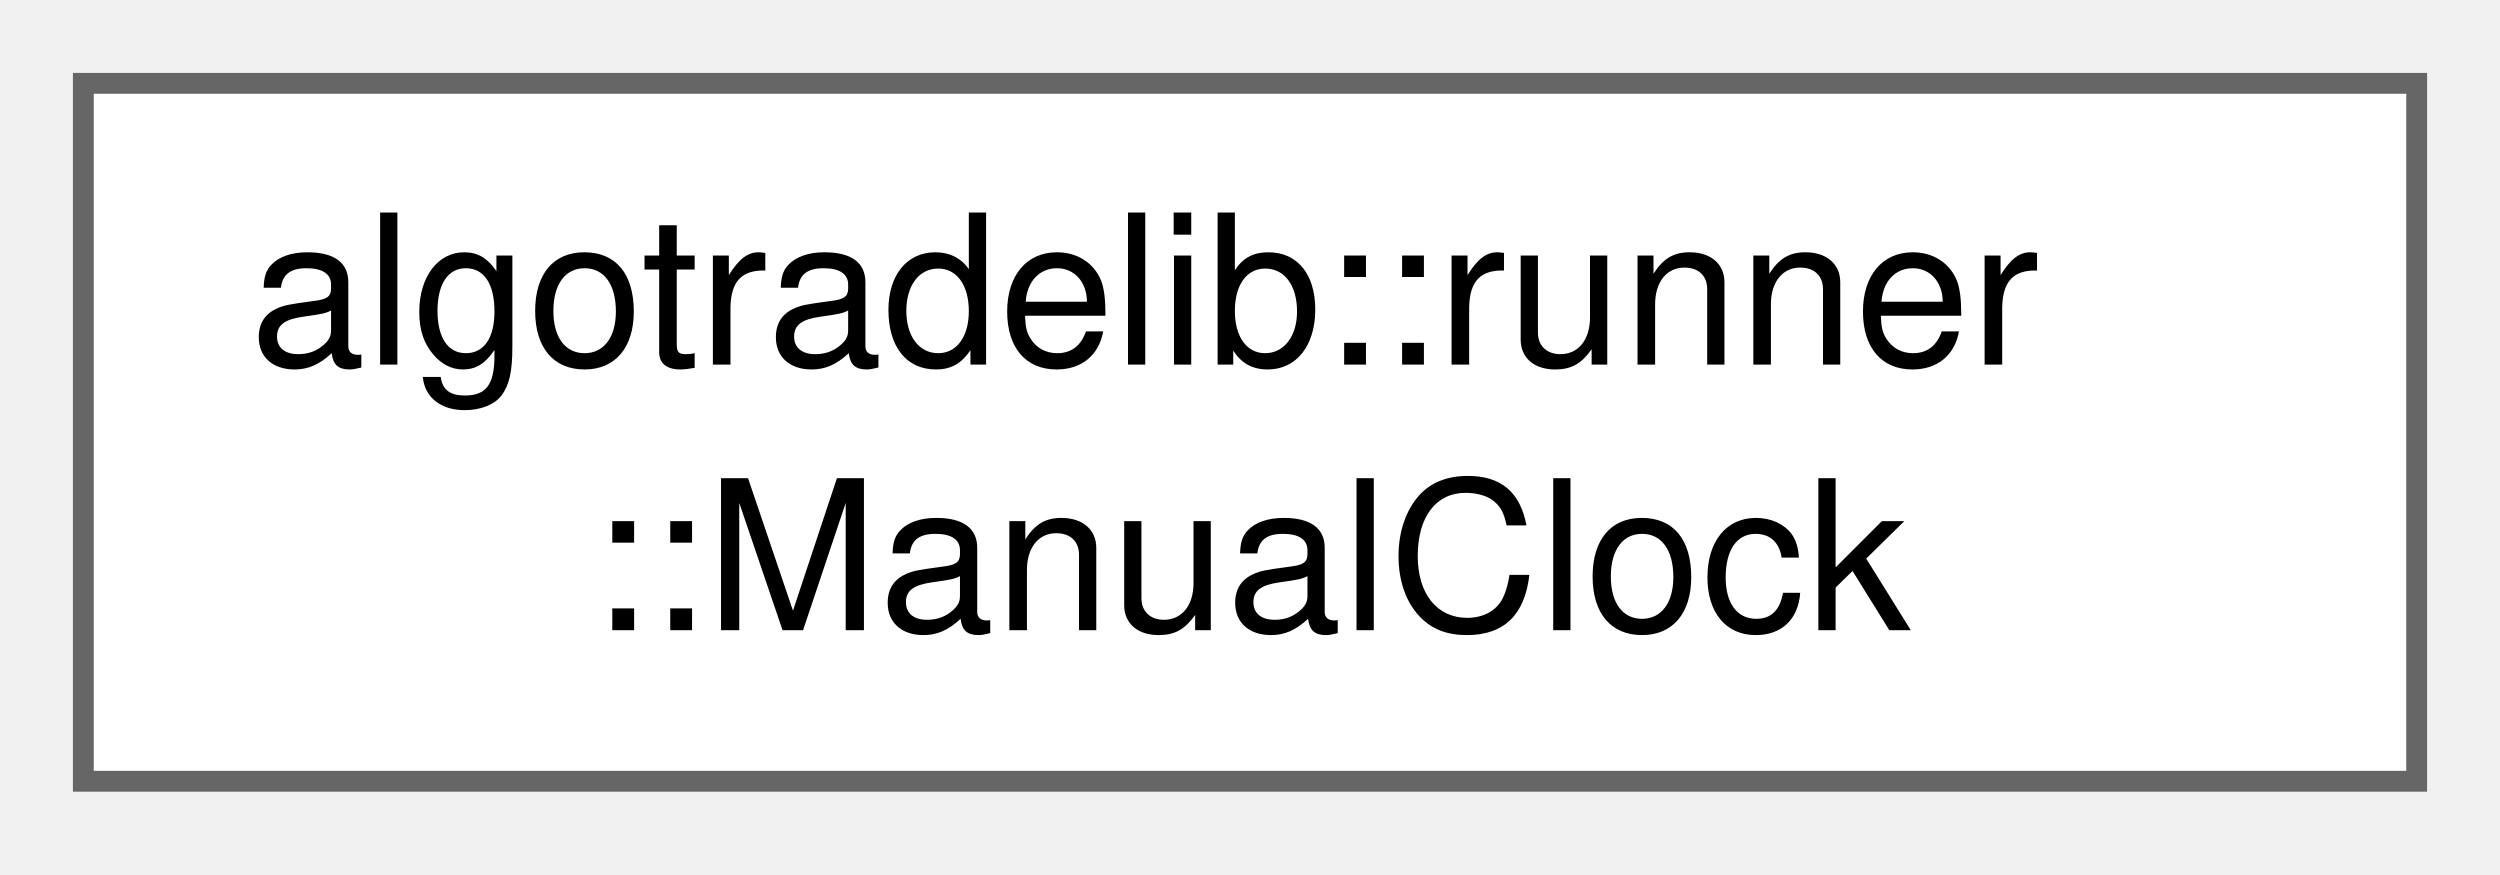
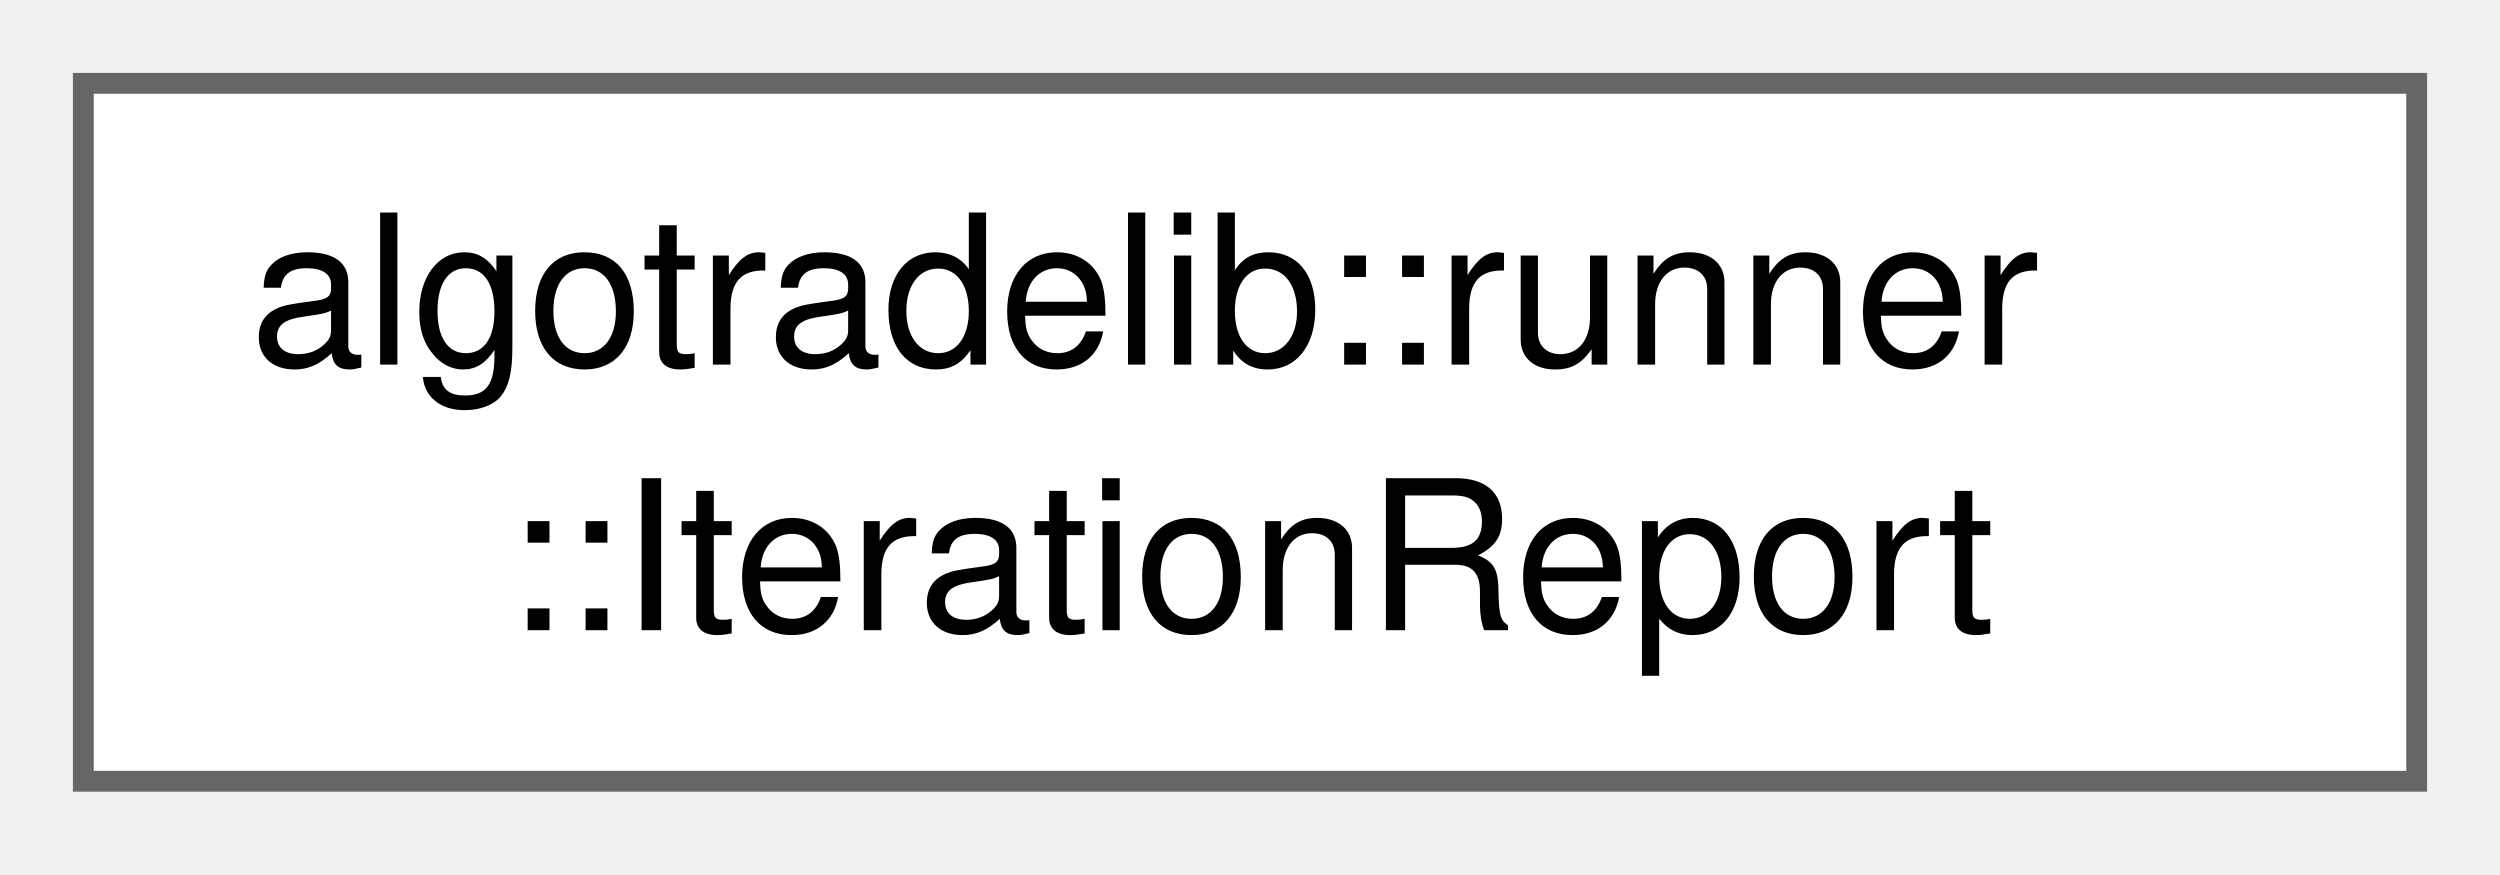
<svg xmlns="http://www.w3.org/2000/svg" xmlns:xlink="http://www.w3.org/1999/xlink" width="120pt" height="42pt" viewBox="0.00 0.00 120.00 42.00">
  <g id="graph0" class="graph" transform="scale(1 1) rotate(0) translate(4 37.5)">
    <g id="Node000000" class="node">
      <g id="a_Node000000">
-         <a xlink:href="classalgotradelib_1_1runner_1_1ManualClock.html" target="_top" xlink:title="A clock for tests: wait_for advances it instead of sleeping.">
+         <a xlink:href="structalgotradelib_1_1runner_1_1IterationReport.html" target="_top" xlink:title="What one loop iteration did.">
          <polygon fill="white" stroke="#666666" points="112,-33.5 0,-33.5 0,0 112,0 112,-33.5" />
          <text xml:space="preserve" text-anchor="start" x="8" y="-20" font-family="Helvetica,sans-Serif" font-size="10.00">algotradelib::runner</text>
-           <text xml:space="preserve" text-anchor="middle" x="56" y="-7.25" font-family="Helvetica,sans-Serif" font-size="10.00">::ManualClock</text>
+           <text xml:space="preserve" text-anchor="middle" x="56" y="-7.25" font-family="Helvetica,sans-Serif" font-size="10.00">::IterationReport</text>
        </a>
      </g>
    </g>
  </g>
</svg>
